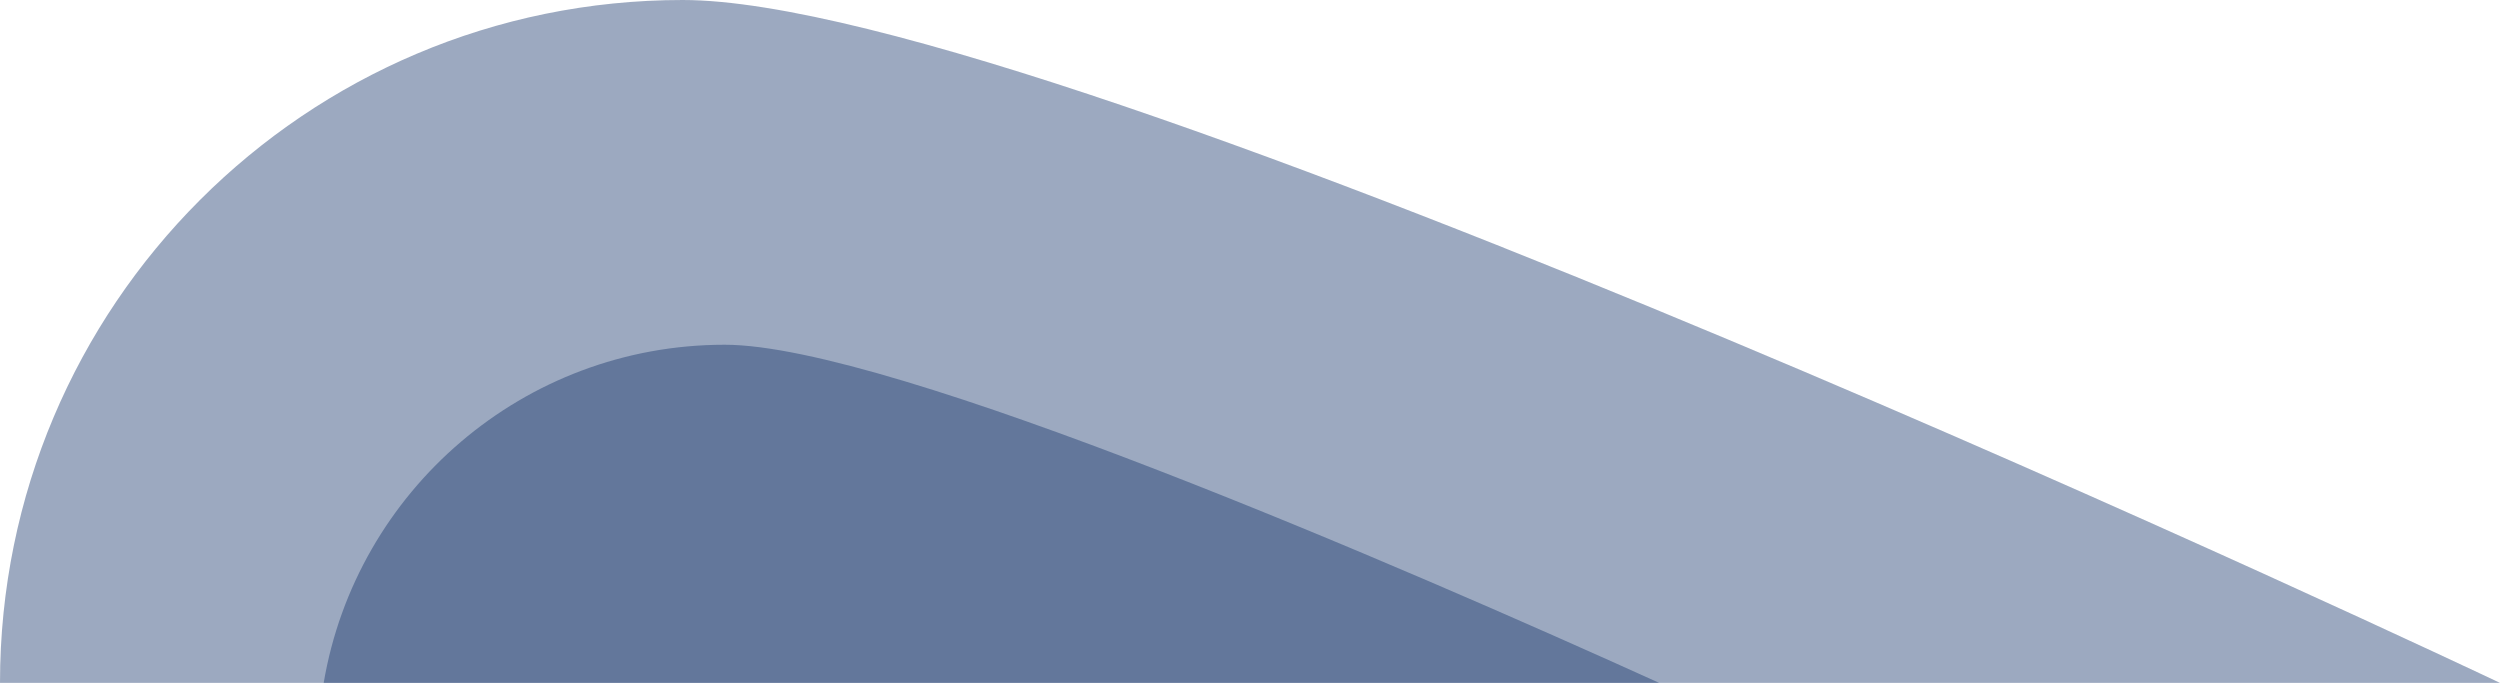
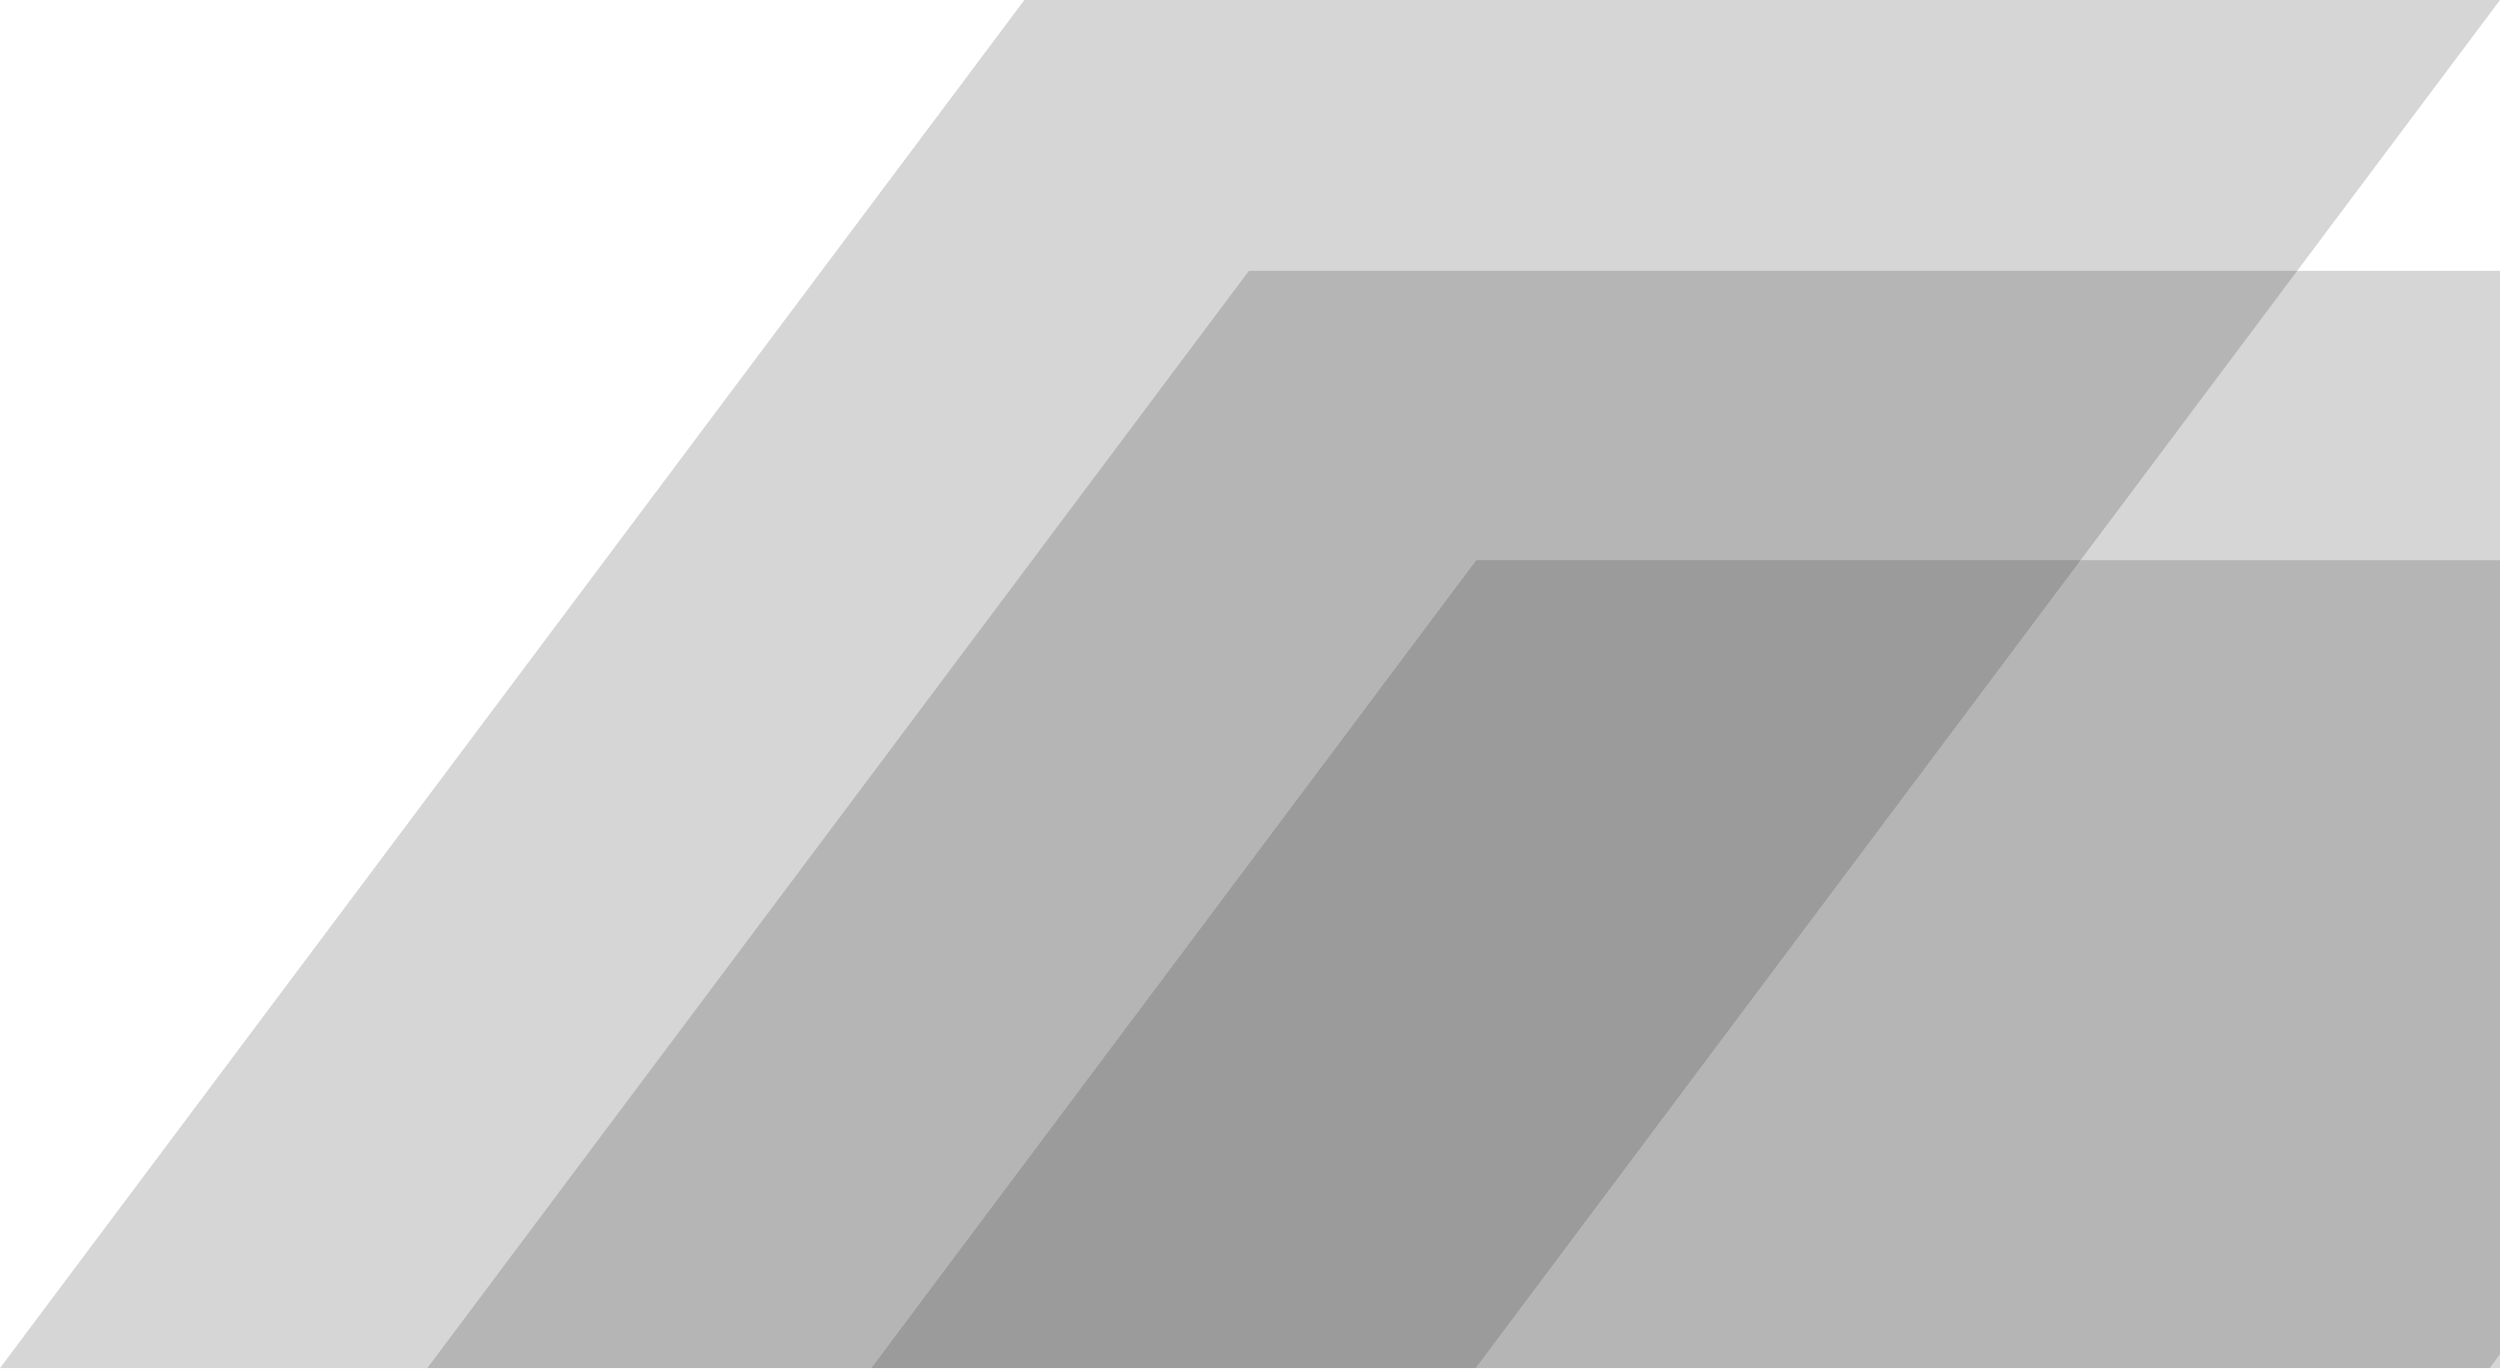
- <svg xmlns="http://www.w3.org/2000/svg" width="1900" height="519" viewBox="0 0 1900 519">
-   <style type="text/css">
- 	.st0{opacity:0.42;fill-rule:evenodd;clip-rule:evenodd;fill:#133268;}
- </style>
-   <path class="st0" d="M0,519C0,232.4,232.3,0,518.8,0C804.1,0,1891,514.7,1900,519H0z" />
-   <path class="st0" d="M246,519c24.7-145.9,151.8-257,304.8-257c126.2,0,515.8,168.9,710.2,257H246z" />
+ <svg xmlns="http://www.w3.org/2000/svg" version="1.1" id="Ebene_1" width="1080px" height="592px" x="0px" y="0px" viewBox="0 0 1080 592" enable-background="new 0 0 1080 592" xml:space="preserve">
+   <polygon id="Path" opacity="0.2" fill-rule="evenodd" clip-rule="evenodd" fill="#333333" points="1080,242 1080,591 376.442,591   637.76,242 " />
+   <polygon id="Path_1_" opacity="0.2" fill-rule="evenodd" clip-rule="evenodd" fill="#333333" points="1079.999,117   1079.999,585.028 1075.528,591 184.607,591 539.522,117 " />
+   <polygon id="Rectangle-Copy-2" opacity="0.2" fill-rule="evenodd" clip-rule="evenodd" fill="#333333" points="442.52,0 1080,0   637.48,591 0,591 " />
</svg>
